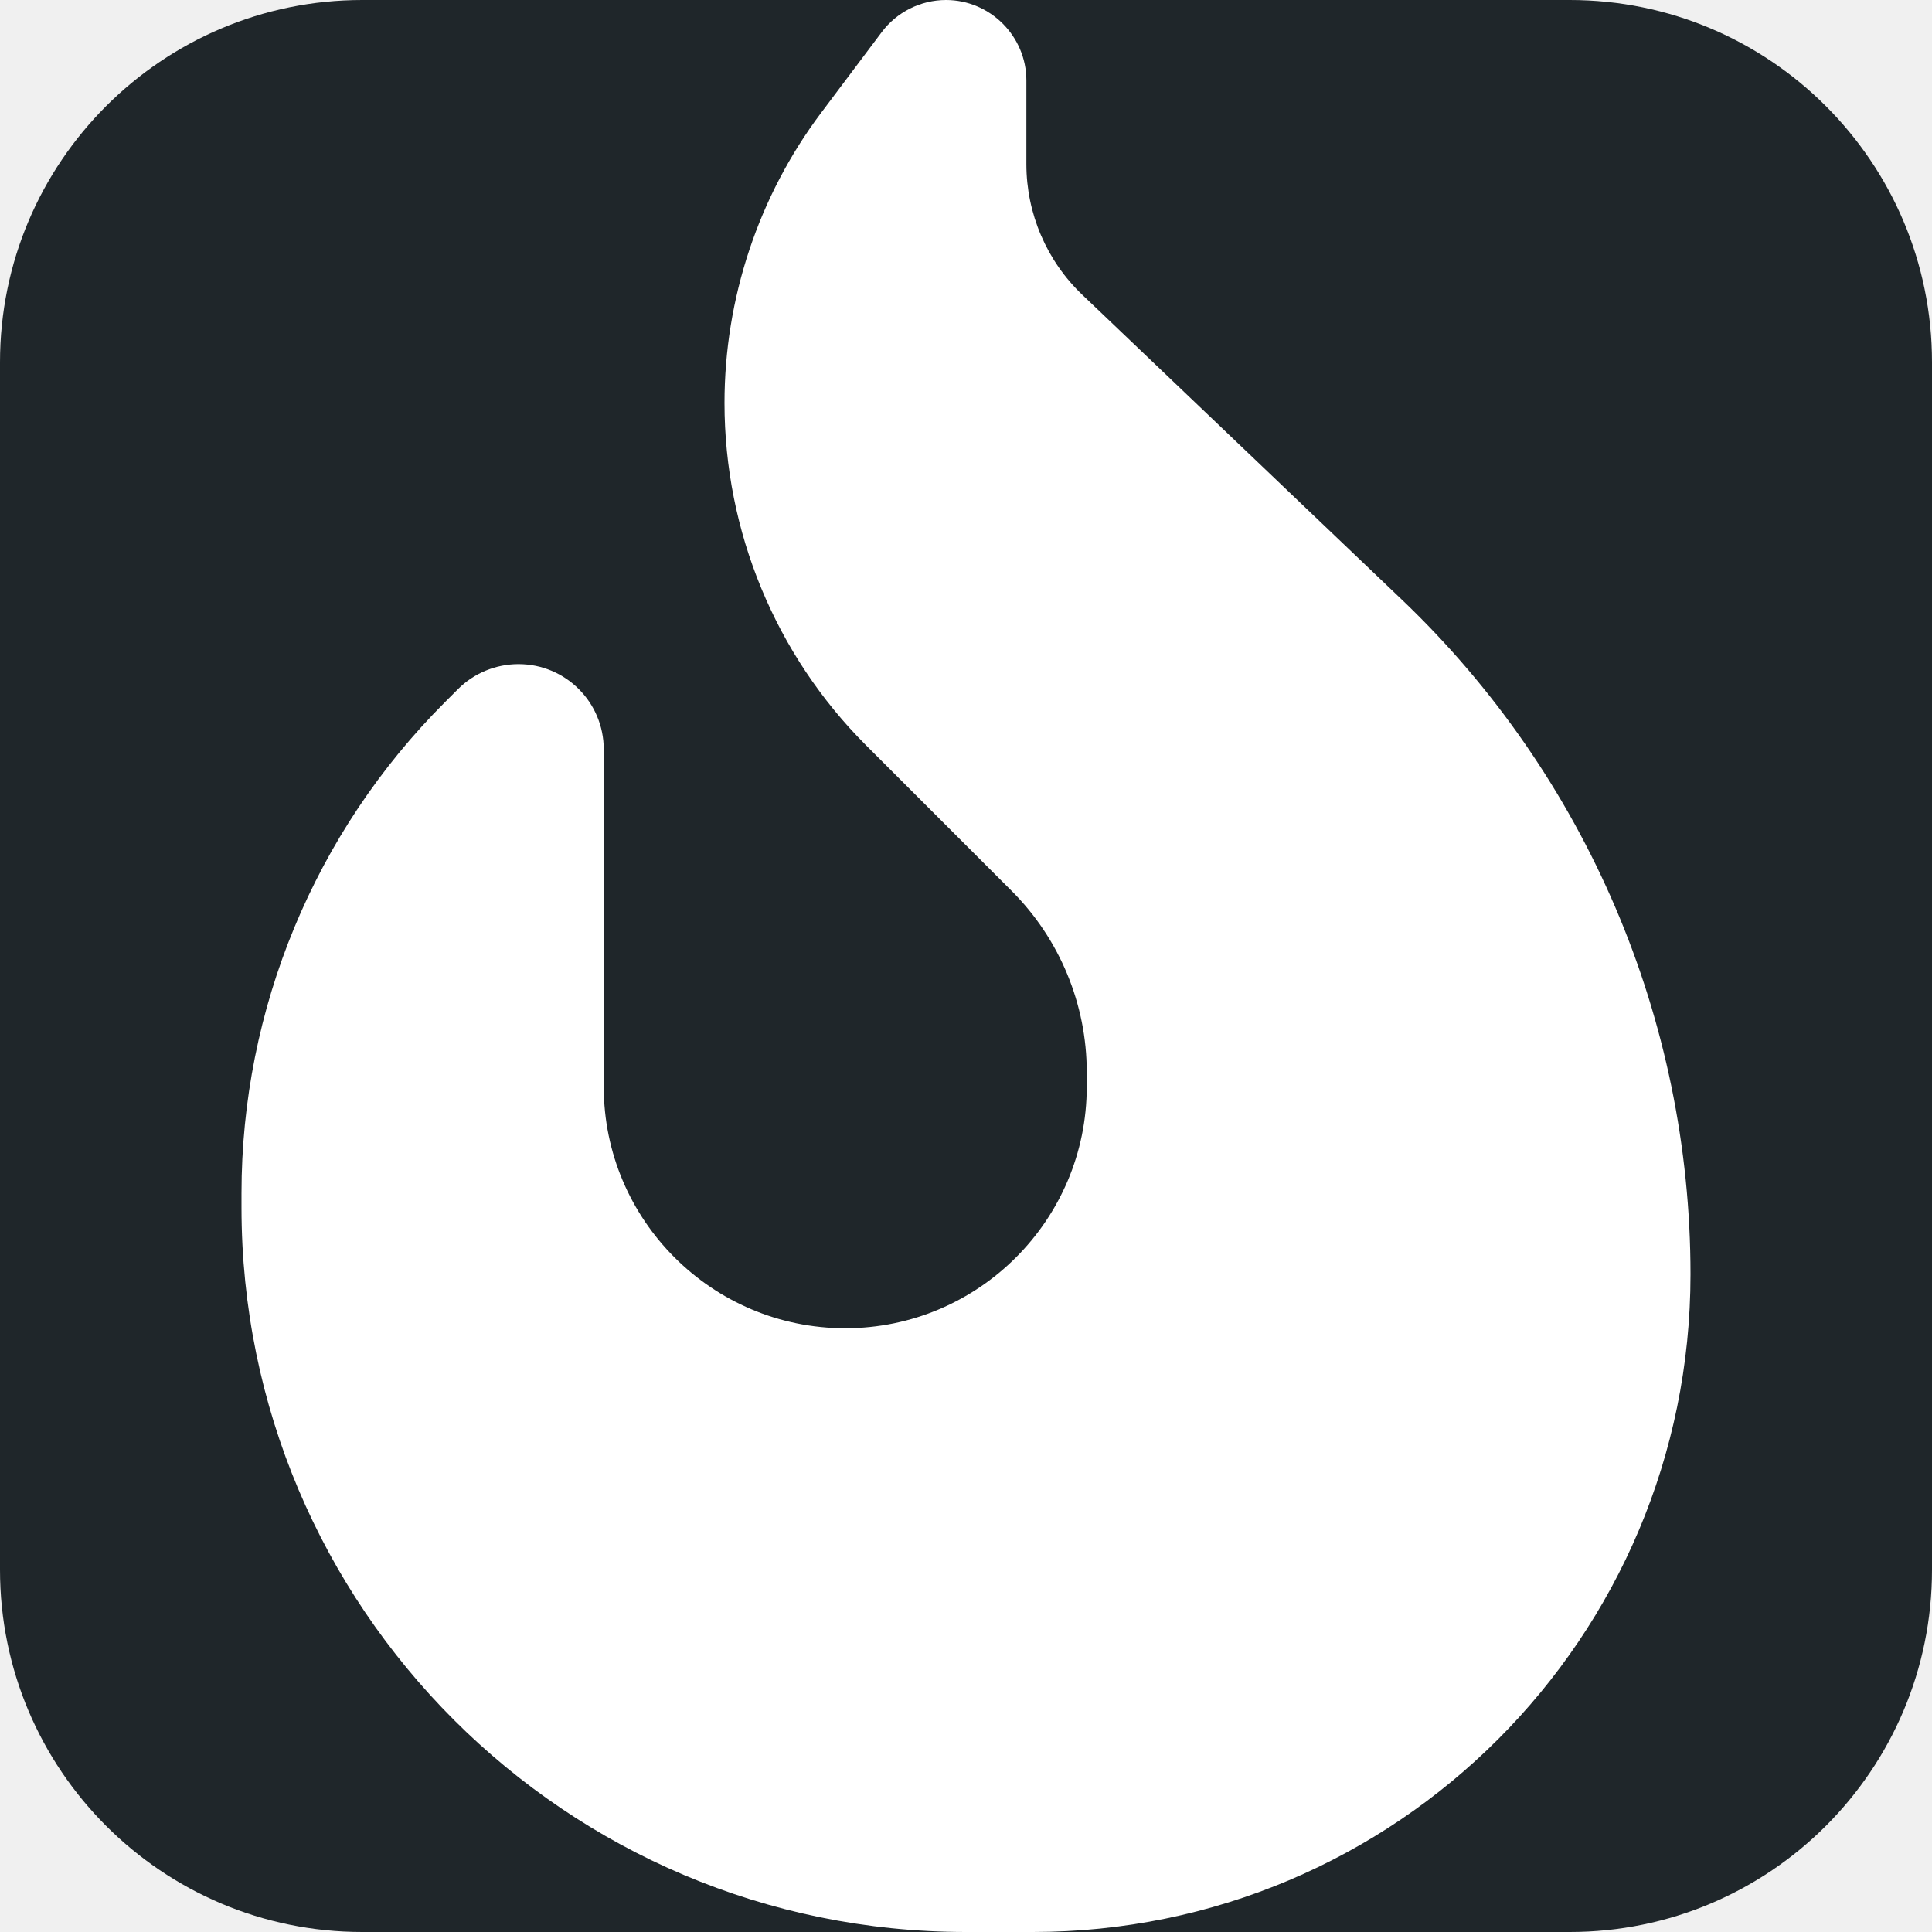
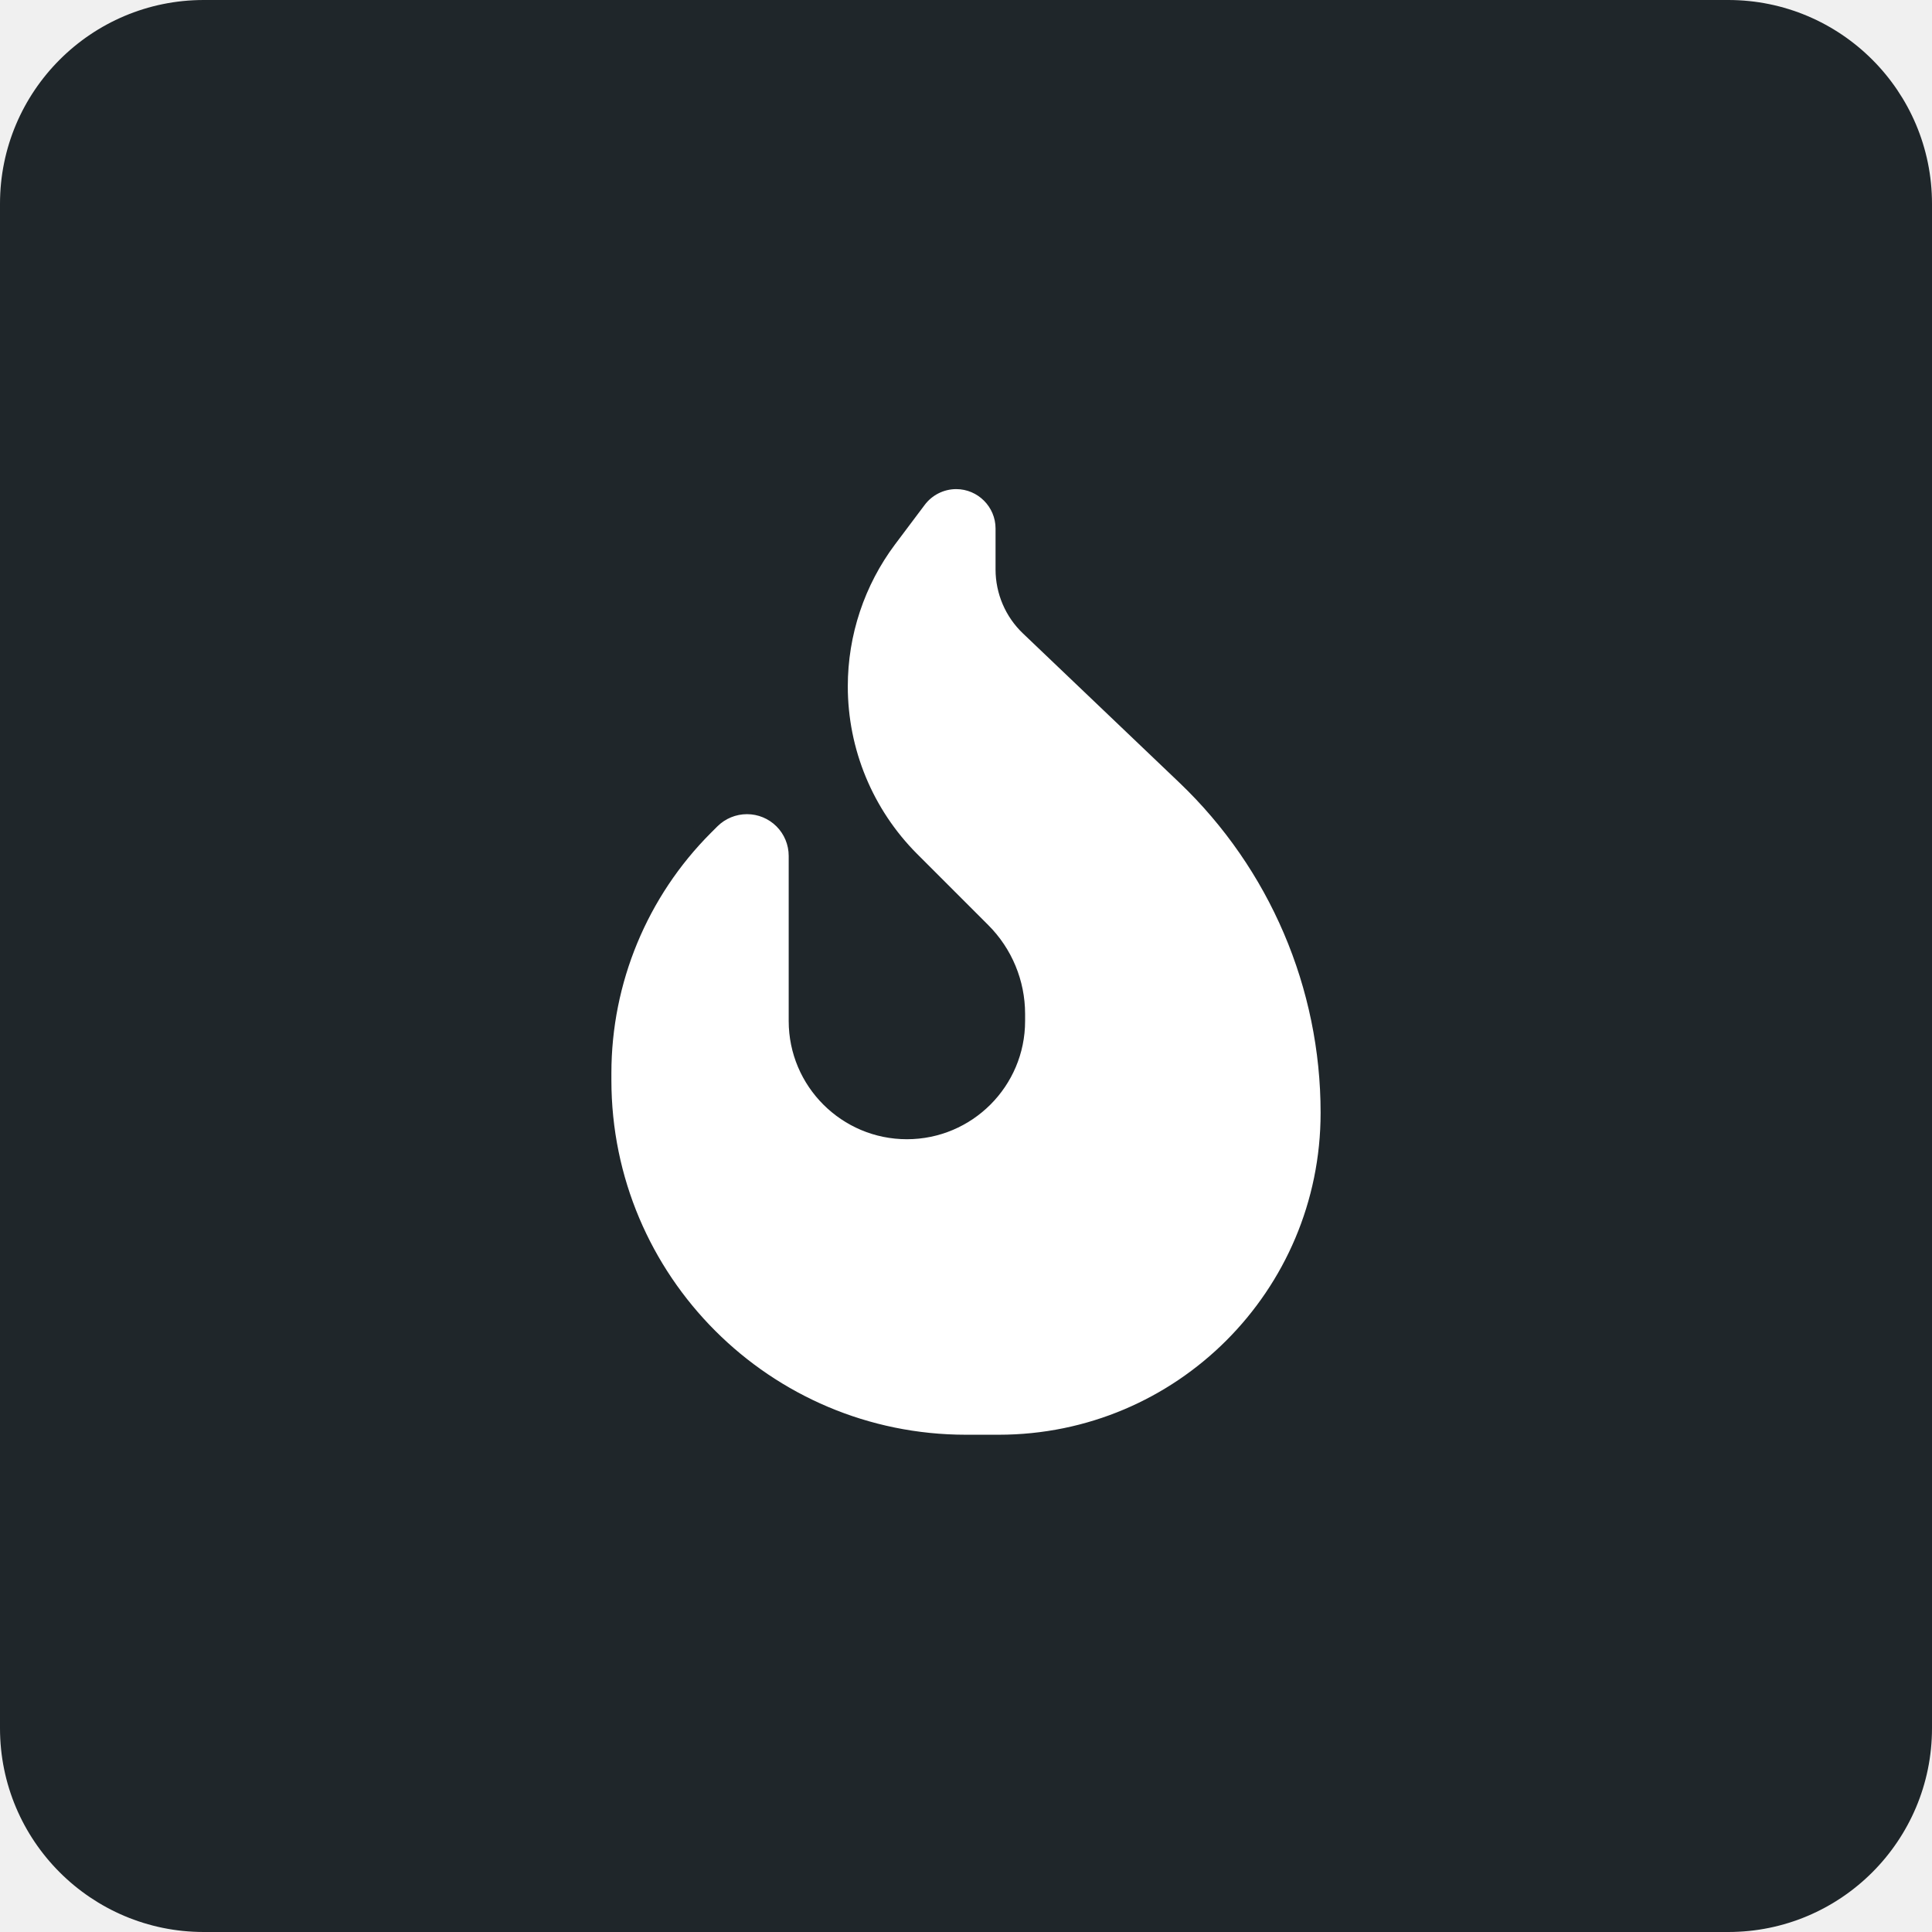
- <svg xmlns="http://www.w3.org/2000/svg" viewBox="0 0 32 32" fill="none">
-   <rect width="32" height="32" rx="6" fill="#1F262A" />
-   <g transform="translate(4 0) scale(0.0625)" fill="#FFFFFF">
-     <path d="M153.6 29.9l16-21.3C173.6 3.2 180 0 186.7 0C198.4 0 208 9.6 208 21.3V43.5c0 13.1 5.4 25.7 14.9 34.7L307.6 159C356.4 205.6 384 270.2 384 337.7C384 434 306 512 209.7 512H192C86 512 0 426 0 320v-3.8c0-48.8 19.4-95.6 53.9-130.1l3.5-3.5c4.2-4.2 10-6.6 16-6.6C85.9 176 96 186.1 96 198.6V288c0 35.3 28.7 64 64 64s64-28.7 64-64v-3.9c0-18-7.2-35.3-19.9-48l-38.6-38.6c-24-24-37.5-56.7-37.5-90.7c0-27.7 9-54.8 25.6-76.9z" />
+ <svg xmlns="http://www.w3.org/2000/svg" width="237" height="237" fill="none" viewBox="0 0 237 237">
+   <g clip-path="url(#a)">
+     <path fill="#1f262a" d="M212 0H25C11.193 0 0 11.193 0 25v187c0 13.807 11.193 25 25 25h187c13.807 0 25-11.193 25-25V25c0-13.807-11.193-25-25-25" />
+     <path fill="#1f262a" d="M95 110c5.523 0 10-4.477 10-10s-4.477-10-10-10-10 4.477-10 10 4.477 10 10 10" opacity=".3" />
+     <path fill="#fff" d="m109.8 66.774 3.625-4.826A4.84 4.84 0 0 1 117.299 60c2.651 0 4.826 2.175 4.826 4.826v5.03c0 2.967 1.223 5.822 3.376 7.861l19.19 18.306A55.99 55.99 0 0 1 162 136.51c0 21.818-17.672 39.49-39.49 39.49h-4.01C94.484 176 75 156.516 75 132.5v-.861a41.7 41.7 0 0 1 12.212-29.476l.793-.793a5.15 5.15 0 0 1 3.625-1.495 5.115 5.115 0 0 1 5.12 5.12v20.255c0 7.998 6.502 14.5 14.5 14.5s14.5-6.502 14.5-14.5v-.884a15.4 15.4 0 0 0-4.509-10.875l-8.745-8.745A29.09 29.09 0 0 1 104 84.196a29.06 29.06 0 0 1 5.8-17.422" />
  </g>
+   <defs>
+     <clipPath id="a">
+       <path fill="#fff" d="M0 0h237v237H0z" />
+     </clipPath>
+   </defs>
</svg>
